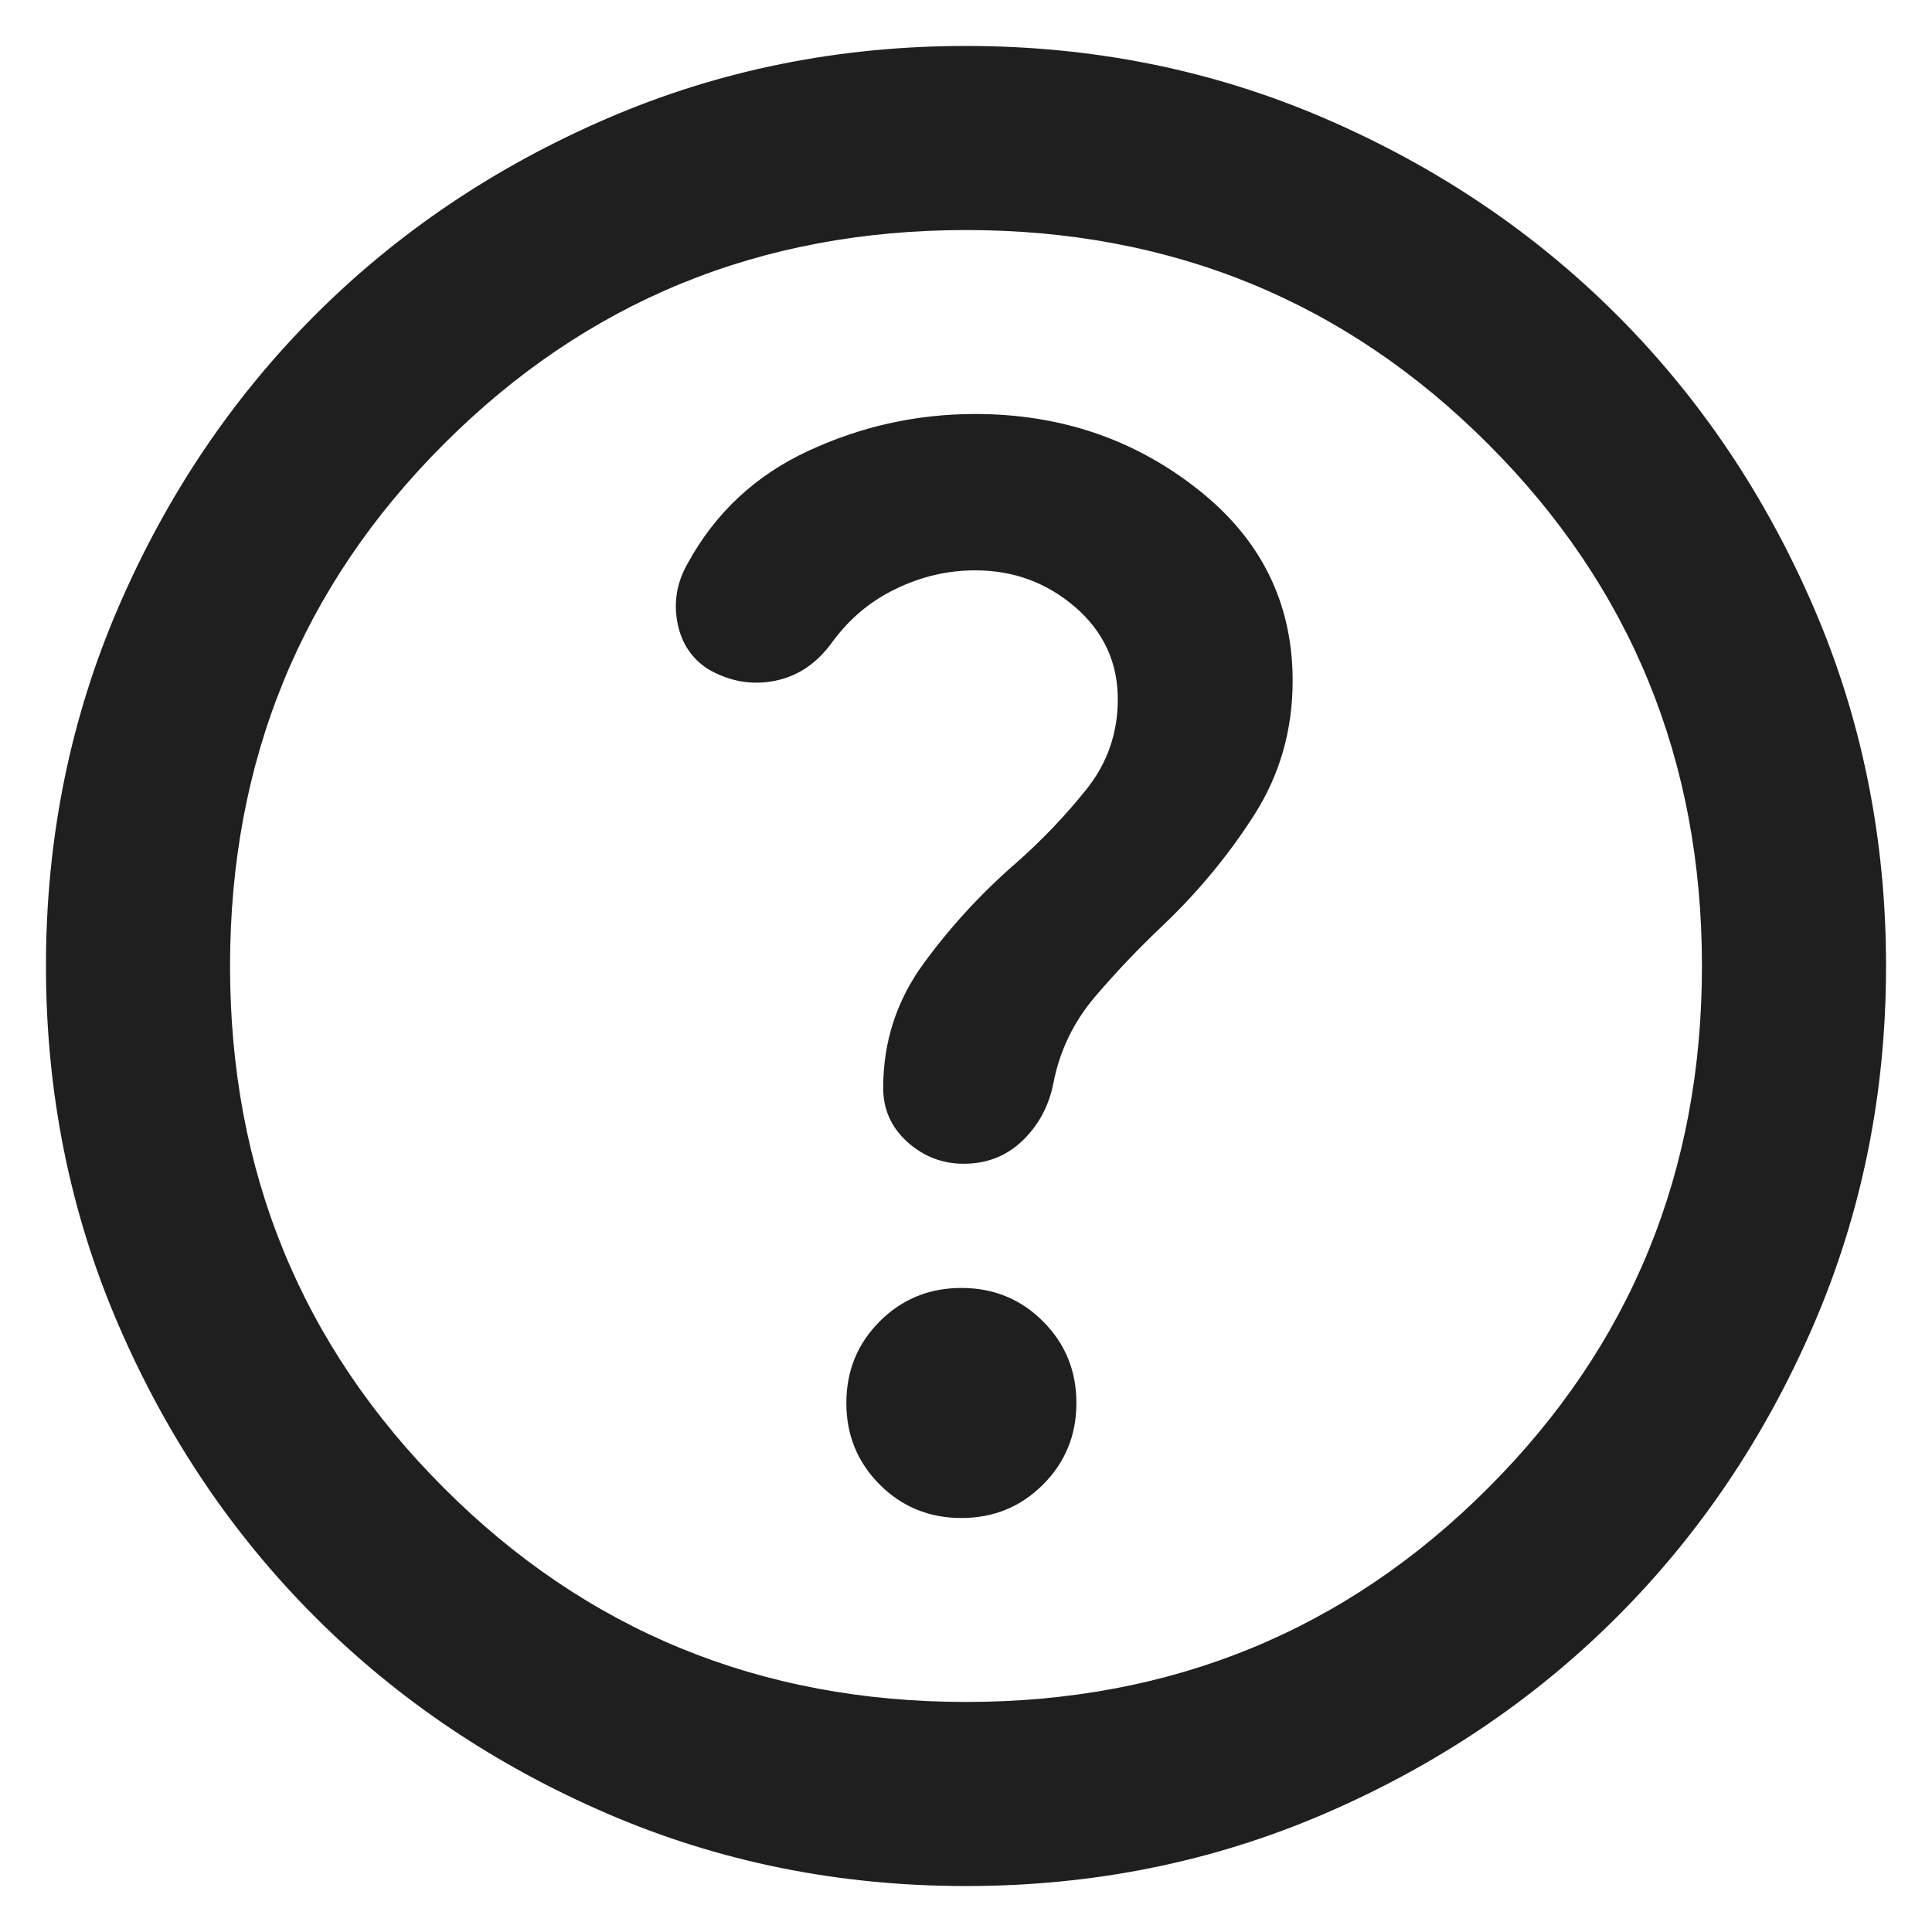
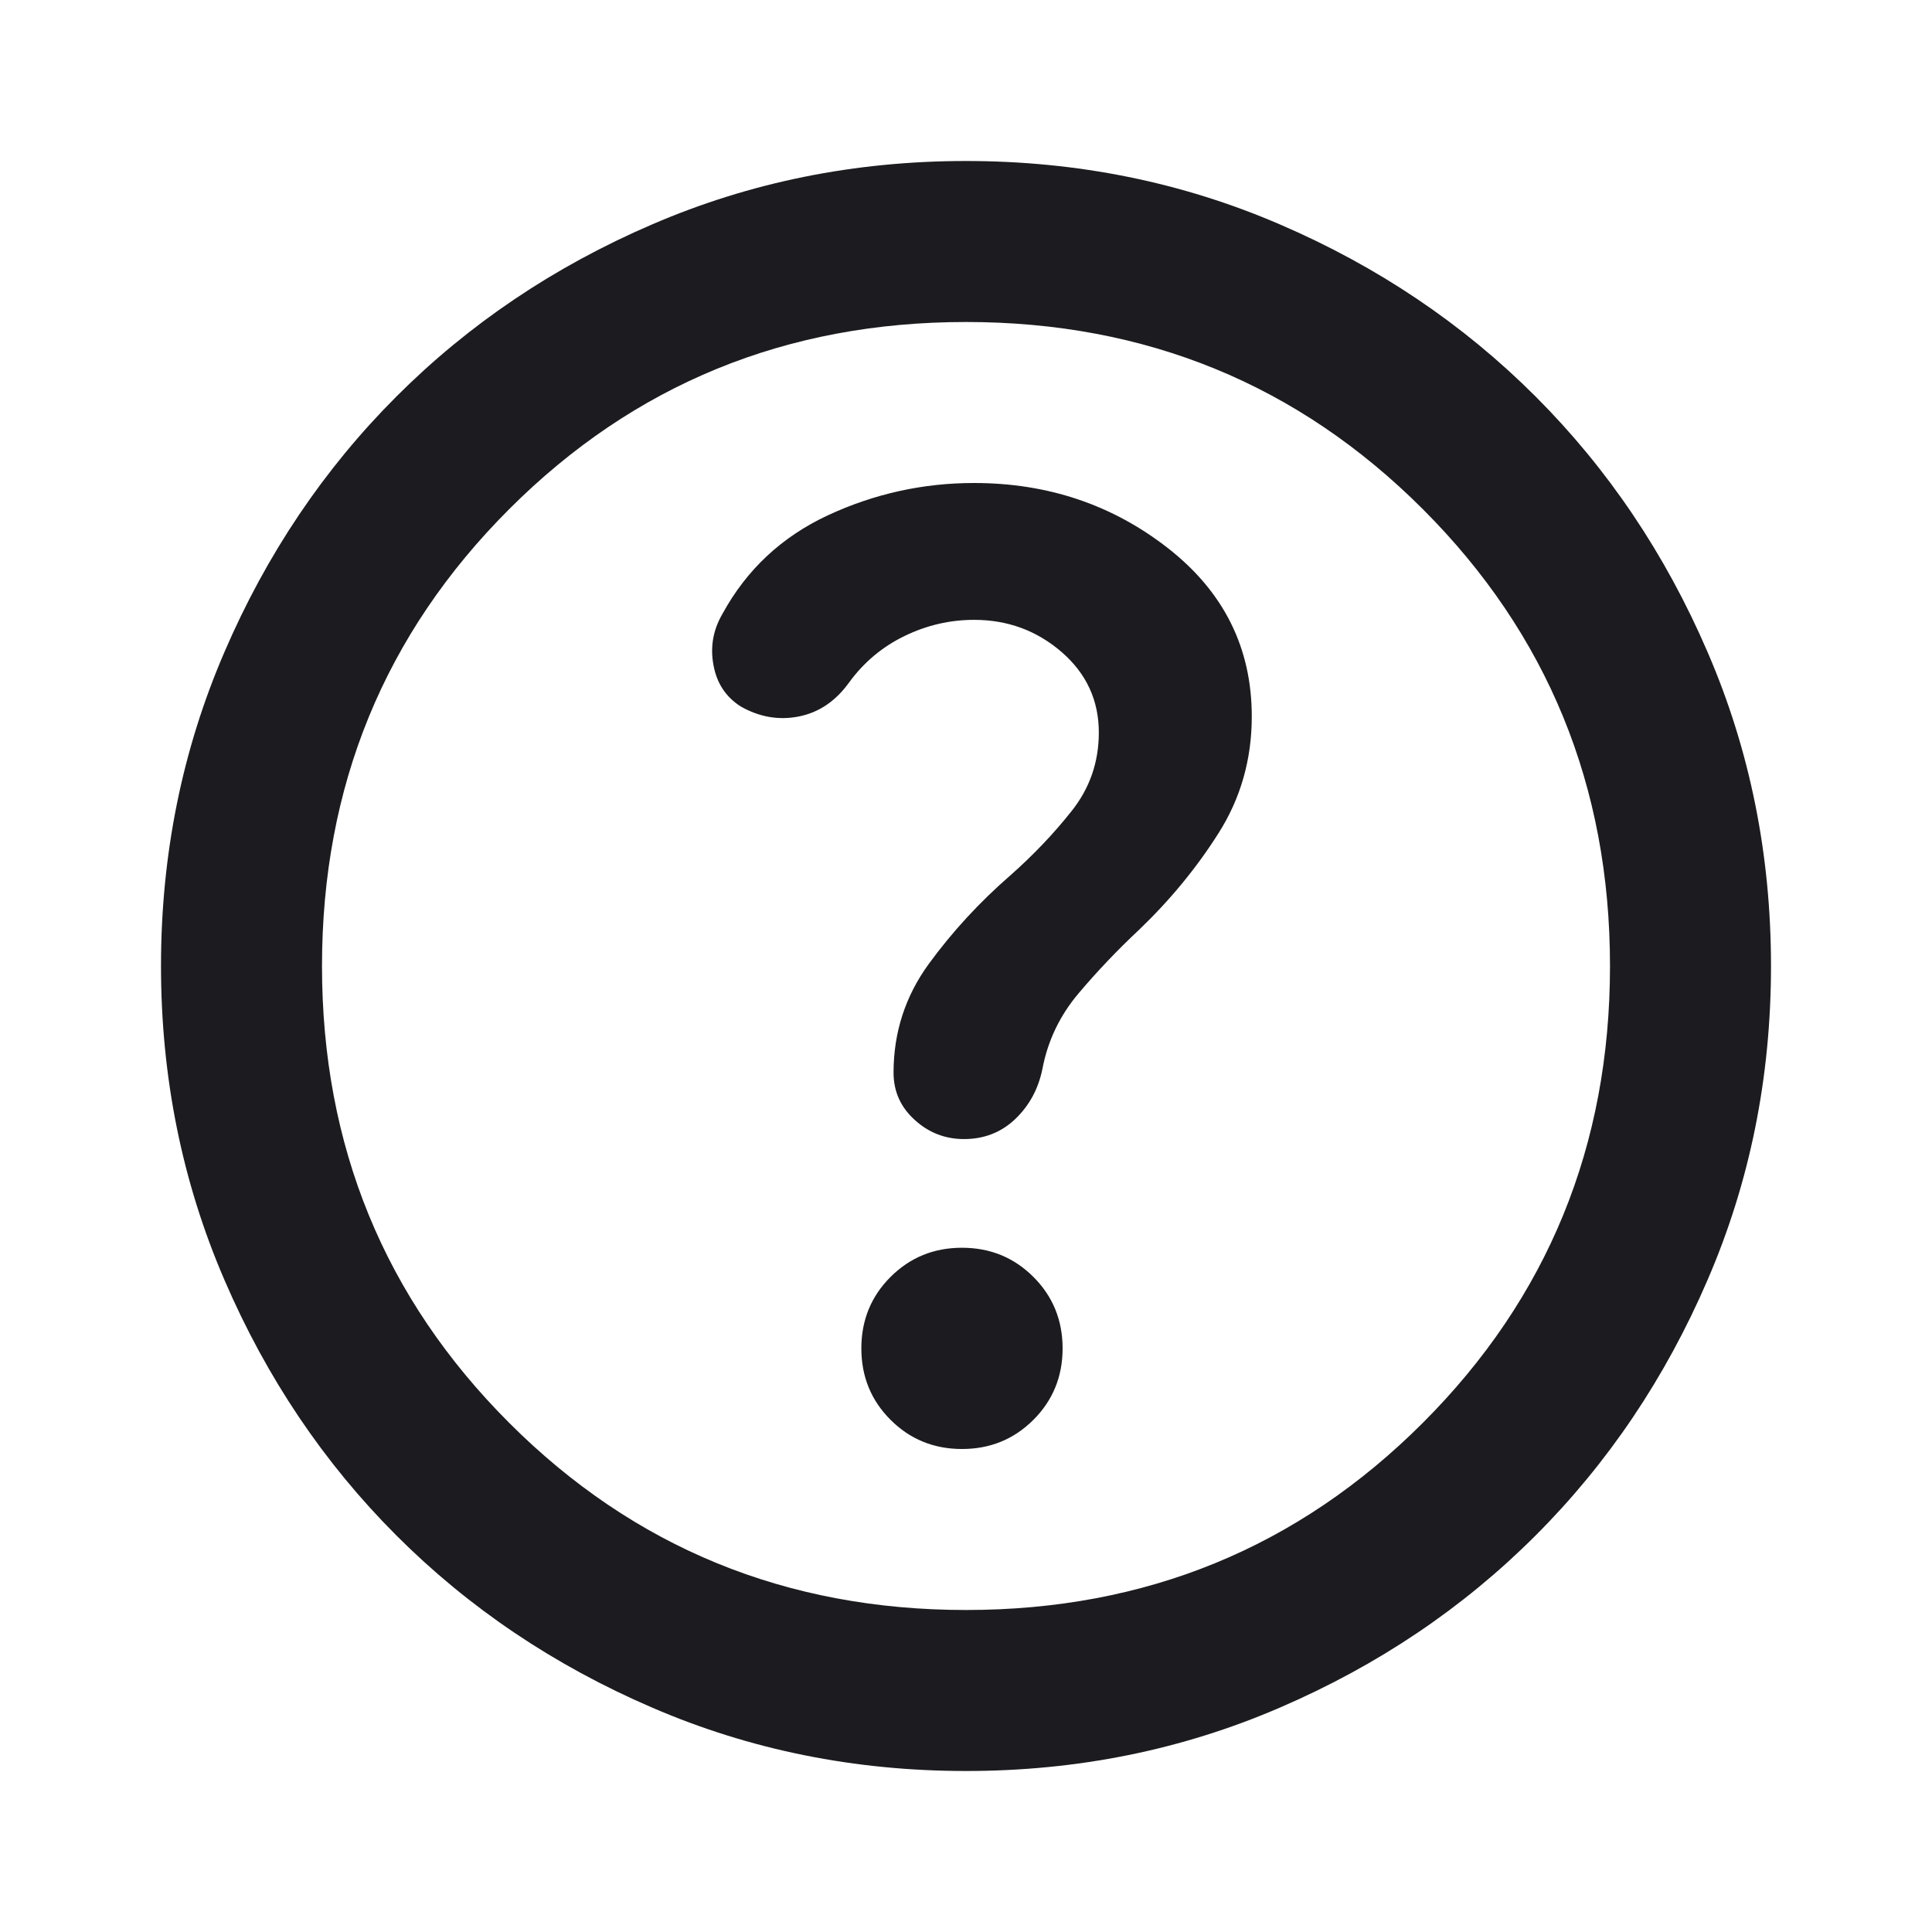
- <svg xmlns="http://www.w3.org/2000/svg" width="14" height="14" viewBox="0 0 14 14" fill="none">
-   <path d="M6.967 11C7.2 11 7.397 10.919 7.558 10.758C7.719 10.597 7.8 10.4 7.8 10.167C7.8 9.933 7.719 9.736 7.558 9.575C7.397 9.414 7.2 9.333 6.967 9.333C6.733 9.333 6.536 9.414 6.375 9.575C6.214 9.736 6.133 9.933 6.133 10.167C6.133 10.4 6.214 10.597 6.375 10.758C6.536 10.919 6.733 11 6.967 11ZM7 13.667C6.078 13.667 5.211 13.492 4.4 13.142C3.589 12.792 2.883 12.317 2.283 11.717C1.683 11.117 1.208 10.411 0.858 9.6C0.508 8.789 0.333 7.922 0.333 7C0.333 6.078 0.508 5.211 0.858 4.4C1.208 3.589 1.683 2.883 2.283 2.283C2.883 1.683 3.589 1.208 4.4 0.858C5.211 0.508 6.078 0.333 7 0.333C7.922 0.333 8.789 0.508 9.6 0.858C10.411 1.208 11.117 1.683 11.717 2.283C12.317 2.883 12.792 3.589 13.142 4.4C13.492 5.211 13.667 6.078 13.667 7C13.667 7.922 13.492 8.789 13.142 9.6C12.792 10.411 12.317 11.117 11.717 11.717C11.117 12.317 10.411 12.792 9.6 13.142C8.789 13.492 7.922 13.667 7 13.667ZM7 12.333C8.489 12.333 9.75 11.817 10.783 10.783C11.817 9.75 12.333 8.489 12.333 7C12.333 5.511 11.817 4.25 10.783 3.217C9.75 2.183 8.489 1.667 7 1.667C5.511 1.667 4.25 2.183 3.217 3.217C2.183 4.25 1.667 5.511 1.667 7C1.667 8.489 2.183 9.75 3.217 10.783C4.25 11.817 5.511 12.333 7 12.333ZM7.067 4.133C7.344 4.133 7.586 4.222 7.792 4.4C7.997 4.578 8.1 4.8 8.1 5.067C8.1 5.311 8.025 5.528 7.875 5.717C7.725 5.905 7.556 6.083 7.367 6.25C7.111 6.472 6.886 6.717 6.692 6.983C6.497 7.25 6.4 7.55 6.4 7.883C6.4 8.039 6.458 8.169 6.575 8.275C6.692 8.38 6.828 8.433 6.983 8.433C7.15 8.433 7.292 8.378 7.408 8.267C7.525 8.155 7.6 8.017 7.633 7.85C7.678 7.617 7.778 7.408 7.933 7.225C8.089 7.042 8.256 6.867 8.433 6.7C8.689 6.455 8.908 6.189 9.092 5.9C9.275 5.611 9.367 5.289 9.367 4.933C9.367 4.367 9.136 3.903 8.675 3.542C8.214 3.18 7.678 3 7.067 3C6.644 3 6.242 3.089 5.858 3.267C5.475 3.444 5.183 3.717 4.983 4.083C4.906 4.217 4.881 4.358 4.908 4.508C4.936 4.658 5.011 4.772 5.133 4.85C5.289 4.939 5.45 4.967 5.617 4.933C5.783 4.9 5.922 4.805 6.033 4.65C6.156 4.483 6.308 4.355 6.492 4.267C6.675 4.178 6.867 4.133 7.067 4.133Z" fill="#1F1F1F" />
+ <svg xmlns="http://www.w3.org/2000/svg" width="24" height="24" viewBox="0 0 24 24" fill="none">
+   <mask id="mask0_36_5010" style="mask-type:alpha" maskUnits="userSpaceOnUse" x="0" y="0" width="24" height="24">
+     <rect width="24" height="24" fill="#D9D9D9" />
+   </mask>
+   <g mask="url(#mask0_36_5010)">
+     <path d="M11.95 18C12.3 18 12.596 17.879 12.838 17.637C13.079 17.396 13.2 17.1 13.2 16.75C13.2 16.4 13.079 16.104 12.838 15.863C12.596 15.621 12.3 15.5 11.95 15.5C11.6 15.5 11.304 15.621 11.062 15.863C10.821 16.104 10.7 16.4 10.7 16.75C10.7 17.1 10.821 17.396 11.062 17.637C11.304 17.879 11.6 18 11.95 18ZM12 22C10.617 22 9.317 21.738 8.1 21.212C6.883 20.688 5.825 19.975 4.925 19.075C4.025 18.175 3.312 17.117 2.788 15.9C2.263 14.683 2 13.383 2 12C2 10.617 2.263 9.317 2.788 8.1C3.312 6.883 4.025 5.825 4.925 4.925C5.825 4.025 6.883 3.312 8.1 2.788C9.317 2.263 10.617 2 12 2C13.383 2 14.683 2.263 15.9 2.788C17.117 3.312 18.175 4.025 19.075 4.925C19.975 5.825 20.688 6.883 21.212 8.1C21.738 9.317 22 10.617 22 12C22 13.383 21.738 14.683 21.212 15.9C20.688 17.117 19.975 18.175 19.075 19.075C18.175 19.975 17.117 20.688 15.9 21.212C14.683 21.738 13.383 22 12 22ZM12 20C14.233 20 16.125 19.225 17.675 17.675C19.225 16.125 20 14.233 20 12C20 9.767 19.225 7.875 17.675 6.325C16.125 4.775 14.233 4 12 4C9.767 4 7.875 4.775 6.325 6.325C4.775 7.875 4 9.767 4 12C4 14.233 4.775 16.125 6.325 17.675C7.875 19.225 9.767 20 12 20ZM12.1 7.7C12.517 7.7 12.879 7.833 13.188 8.1C13.496 8.367 13.65 8.7 13.65 9.1C13.65 9.467 13.537 9.792 13.312 10.075C13.088 10.358 12.833 10.625 12.55 10.875C12.167 11.208 11.829 11.575 11.537 11.975C11.246 12.375 11.1 12.825 11.1 13.325C11.1 13.558 11.188 13.754 11.363 13.912C11.537 14.071 11.742 14.15 11.975 14.15C12.225 14.15 12.438 14.067 12.613 13.9C12.787 13.733 12.9 13.525 12.95 13.275C13.017 12.925 13.167 12.613 13.4 12.338C13.633 12.062 13.883 11.8 14.15 11.55C14.533 11.183 14.863 10.783 15.137 10.35C15.412 9.917 15.55 9.433 15.55 8.9C15.55 8.05 15.204 7.354 14.512 6.812C13.821 6.271 13.017 6 12.1 6C11.467 6 10.863 6.133 10.287 6.4C9.713 6.667 9.275 7.075 8.975 7.625C8.858 7.825 8.821 8.037 8.863 8.262C8.904 8.488 9.017 8.658 9.2 8.775C9.433 8.908 9.675 8.95 9.925 8.9C10.175 8.85 10.383 8.708 10.55 8.475C10.733 8.225 10.963 8.033 11.238 7.9C11.512 7.767 11.8 7.7 12.1 7.7Z" fill="#1C1B1F" />
+   </g>
</svg>
